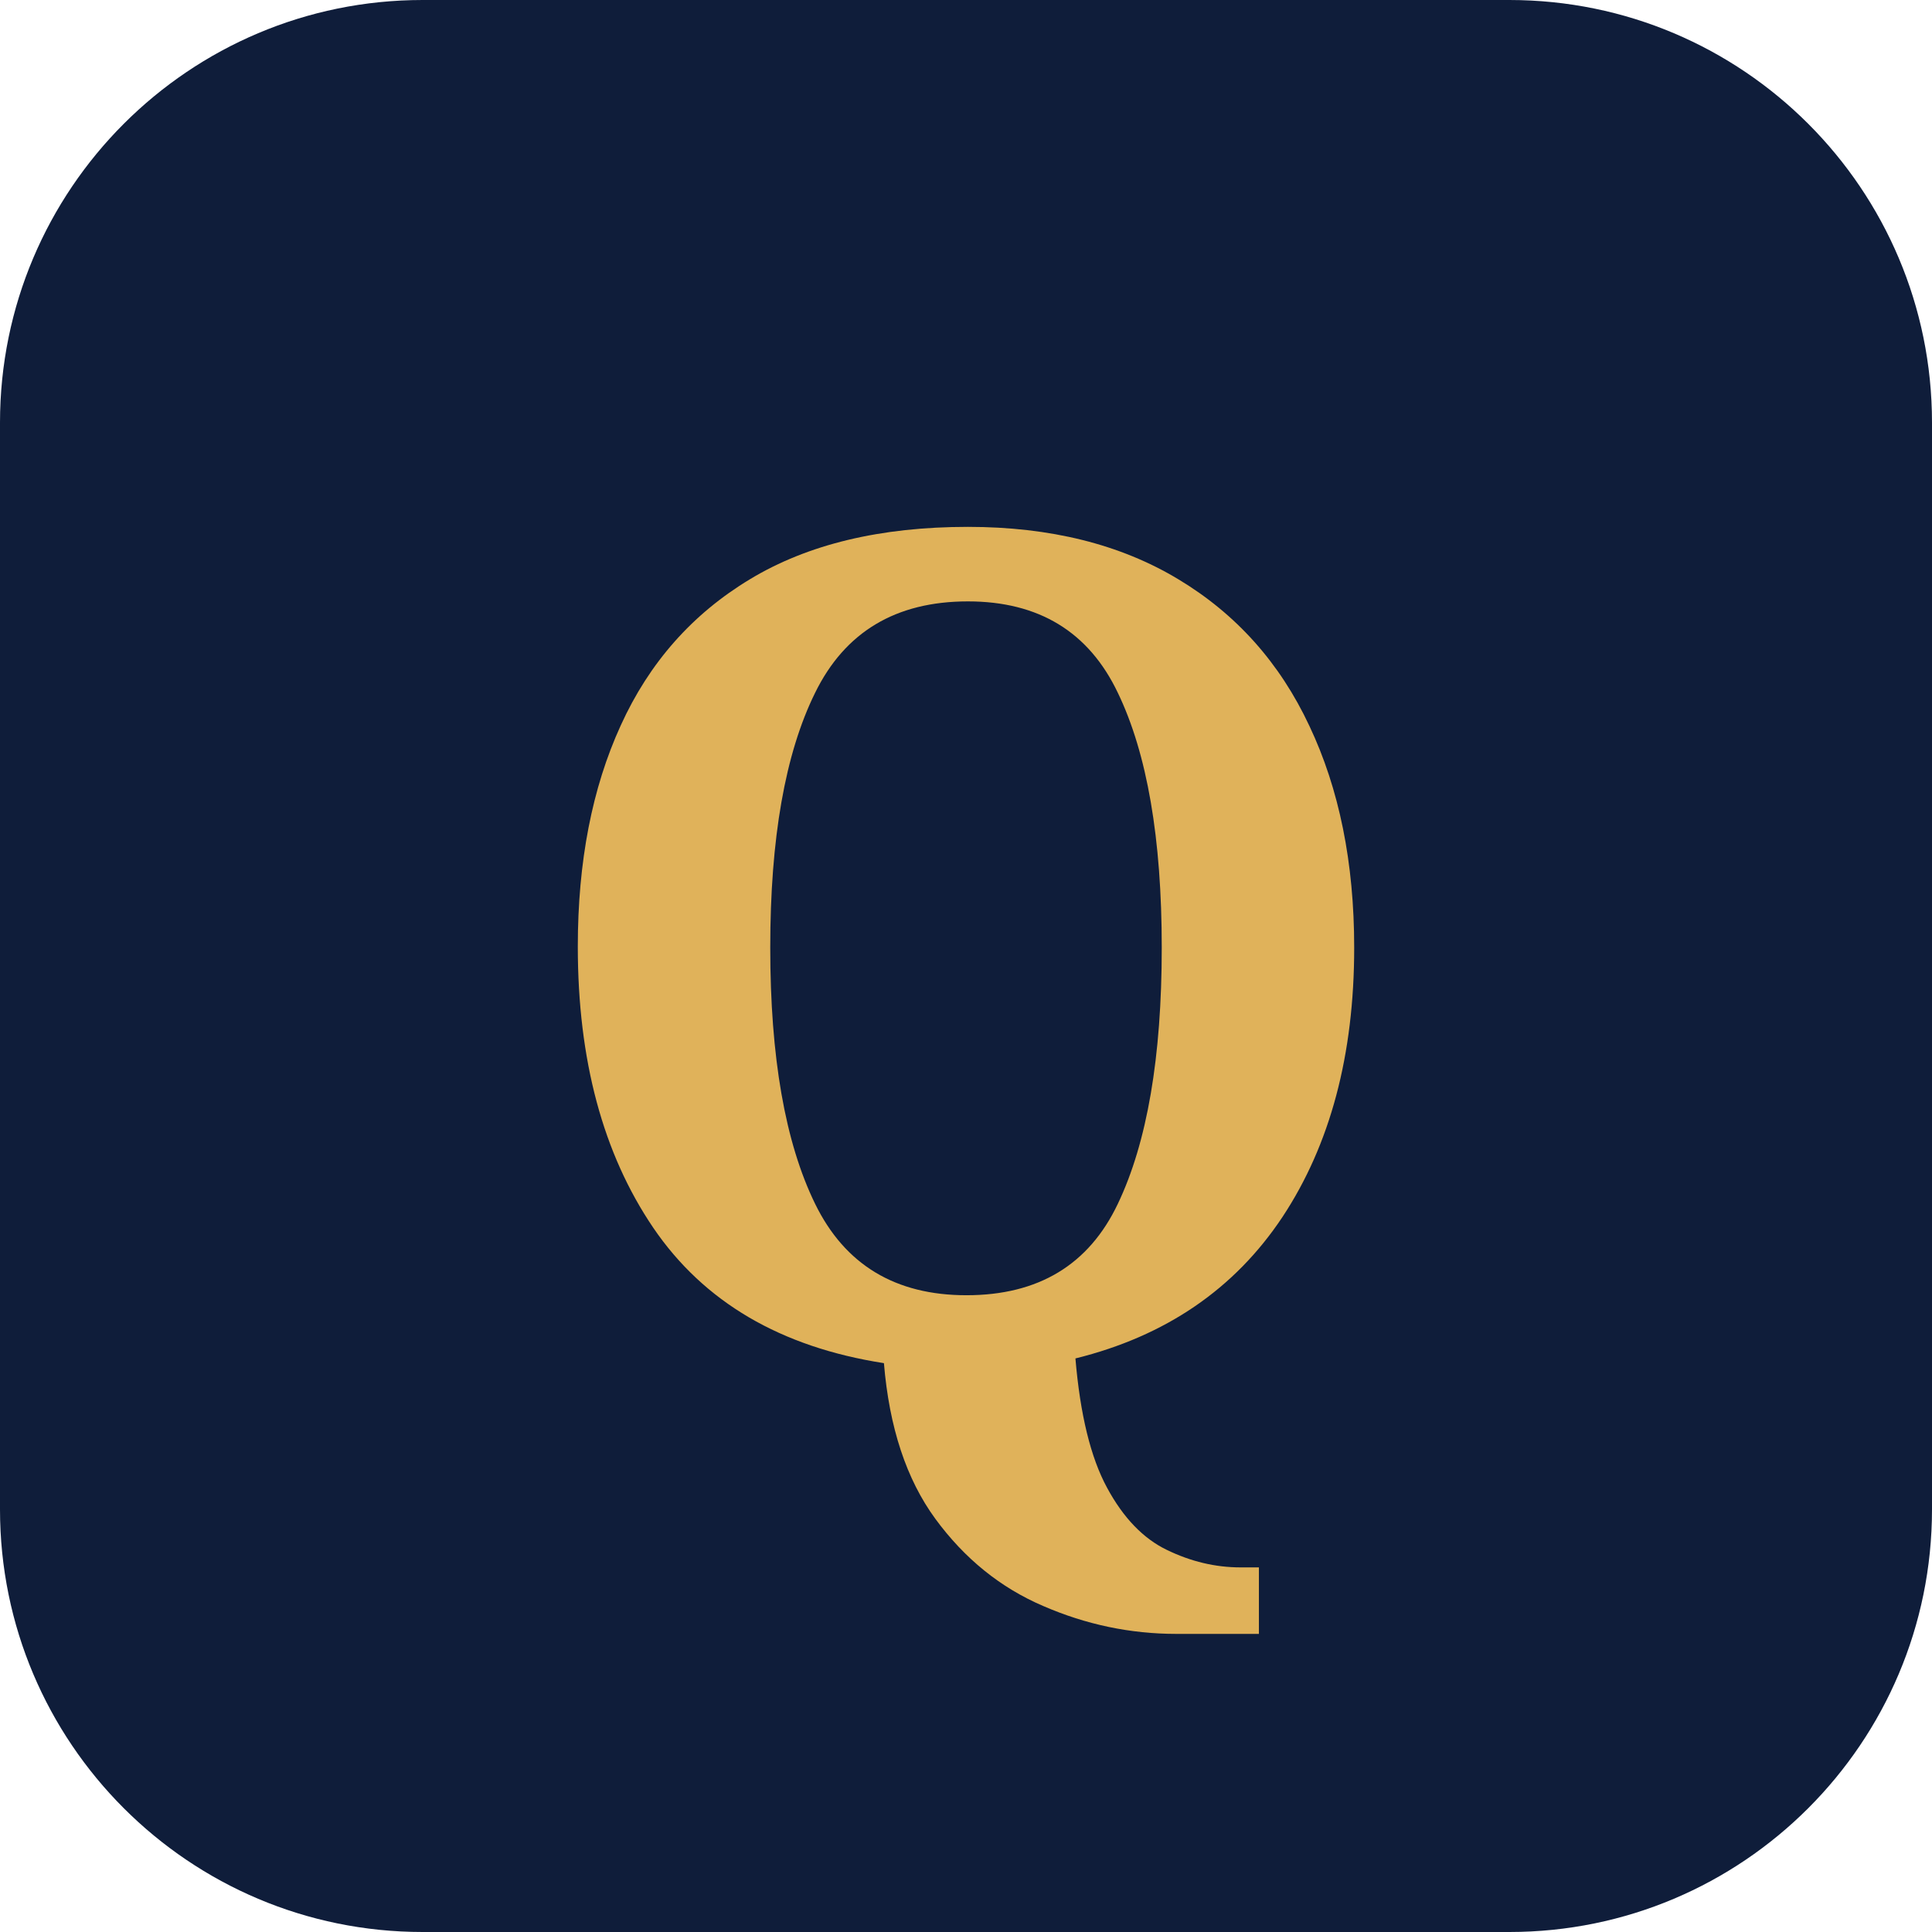
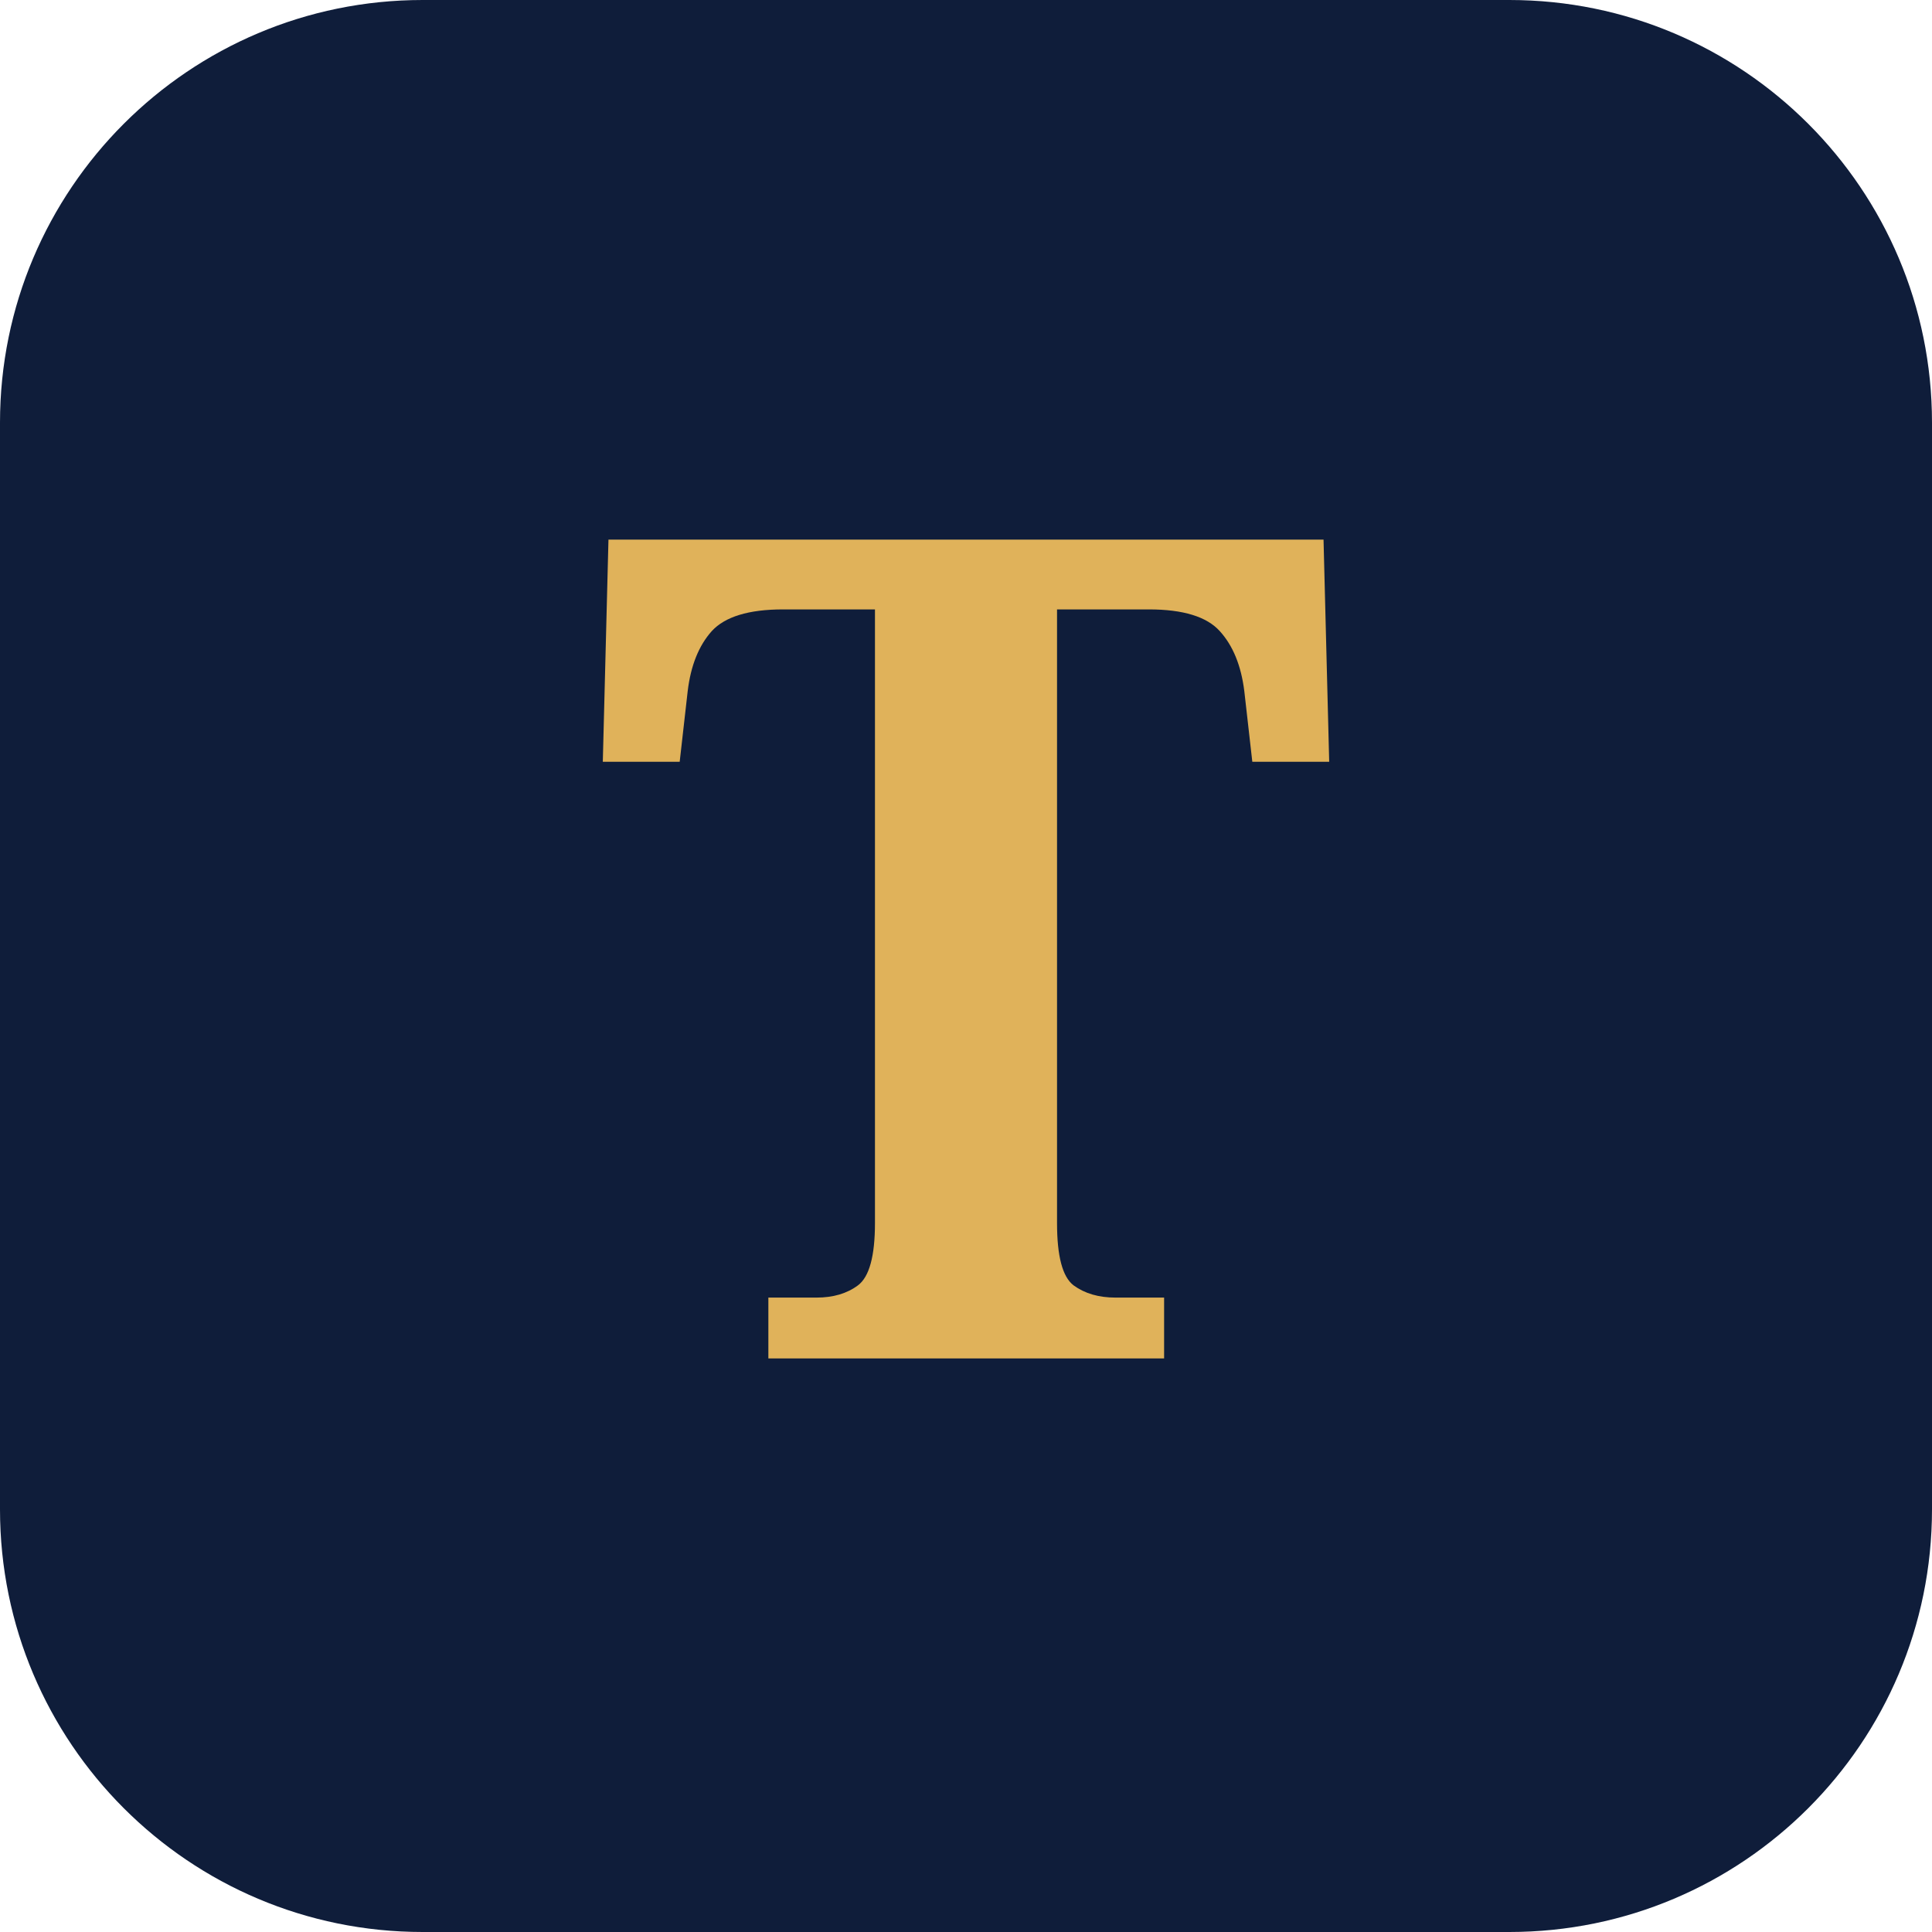
<svg xmlns="http://www.w3.org/2000/svg" viewBox="0 0 64 64">
  <rect width="64" height="64" rx="14" fill="#0f1d3a" />
-   <text x="32" y="45" text-anchor="middle" font-family="Georgia, serif" font-size="38" font-weight="700" fill="#e0b25a">Q</text>
+   <text x="32" y="45" text-anchor="middle" font-family="Georgia, serif" font-size="38" font-weight="700" fill="#e0b25a">T</text>
</svg>
